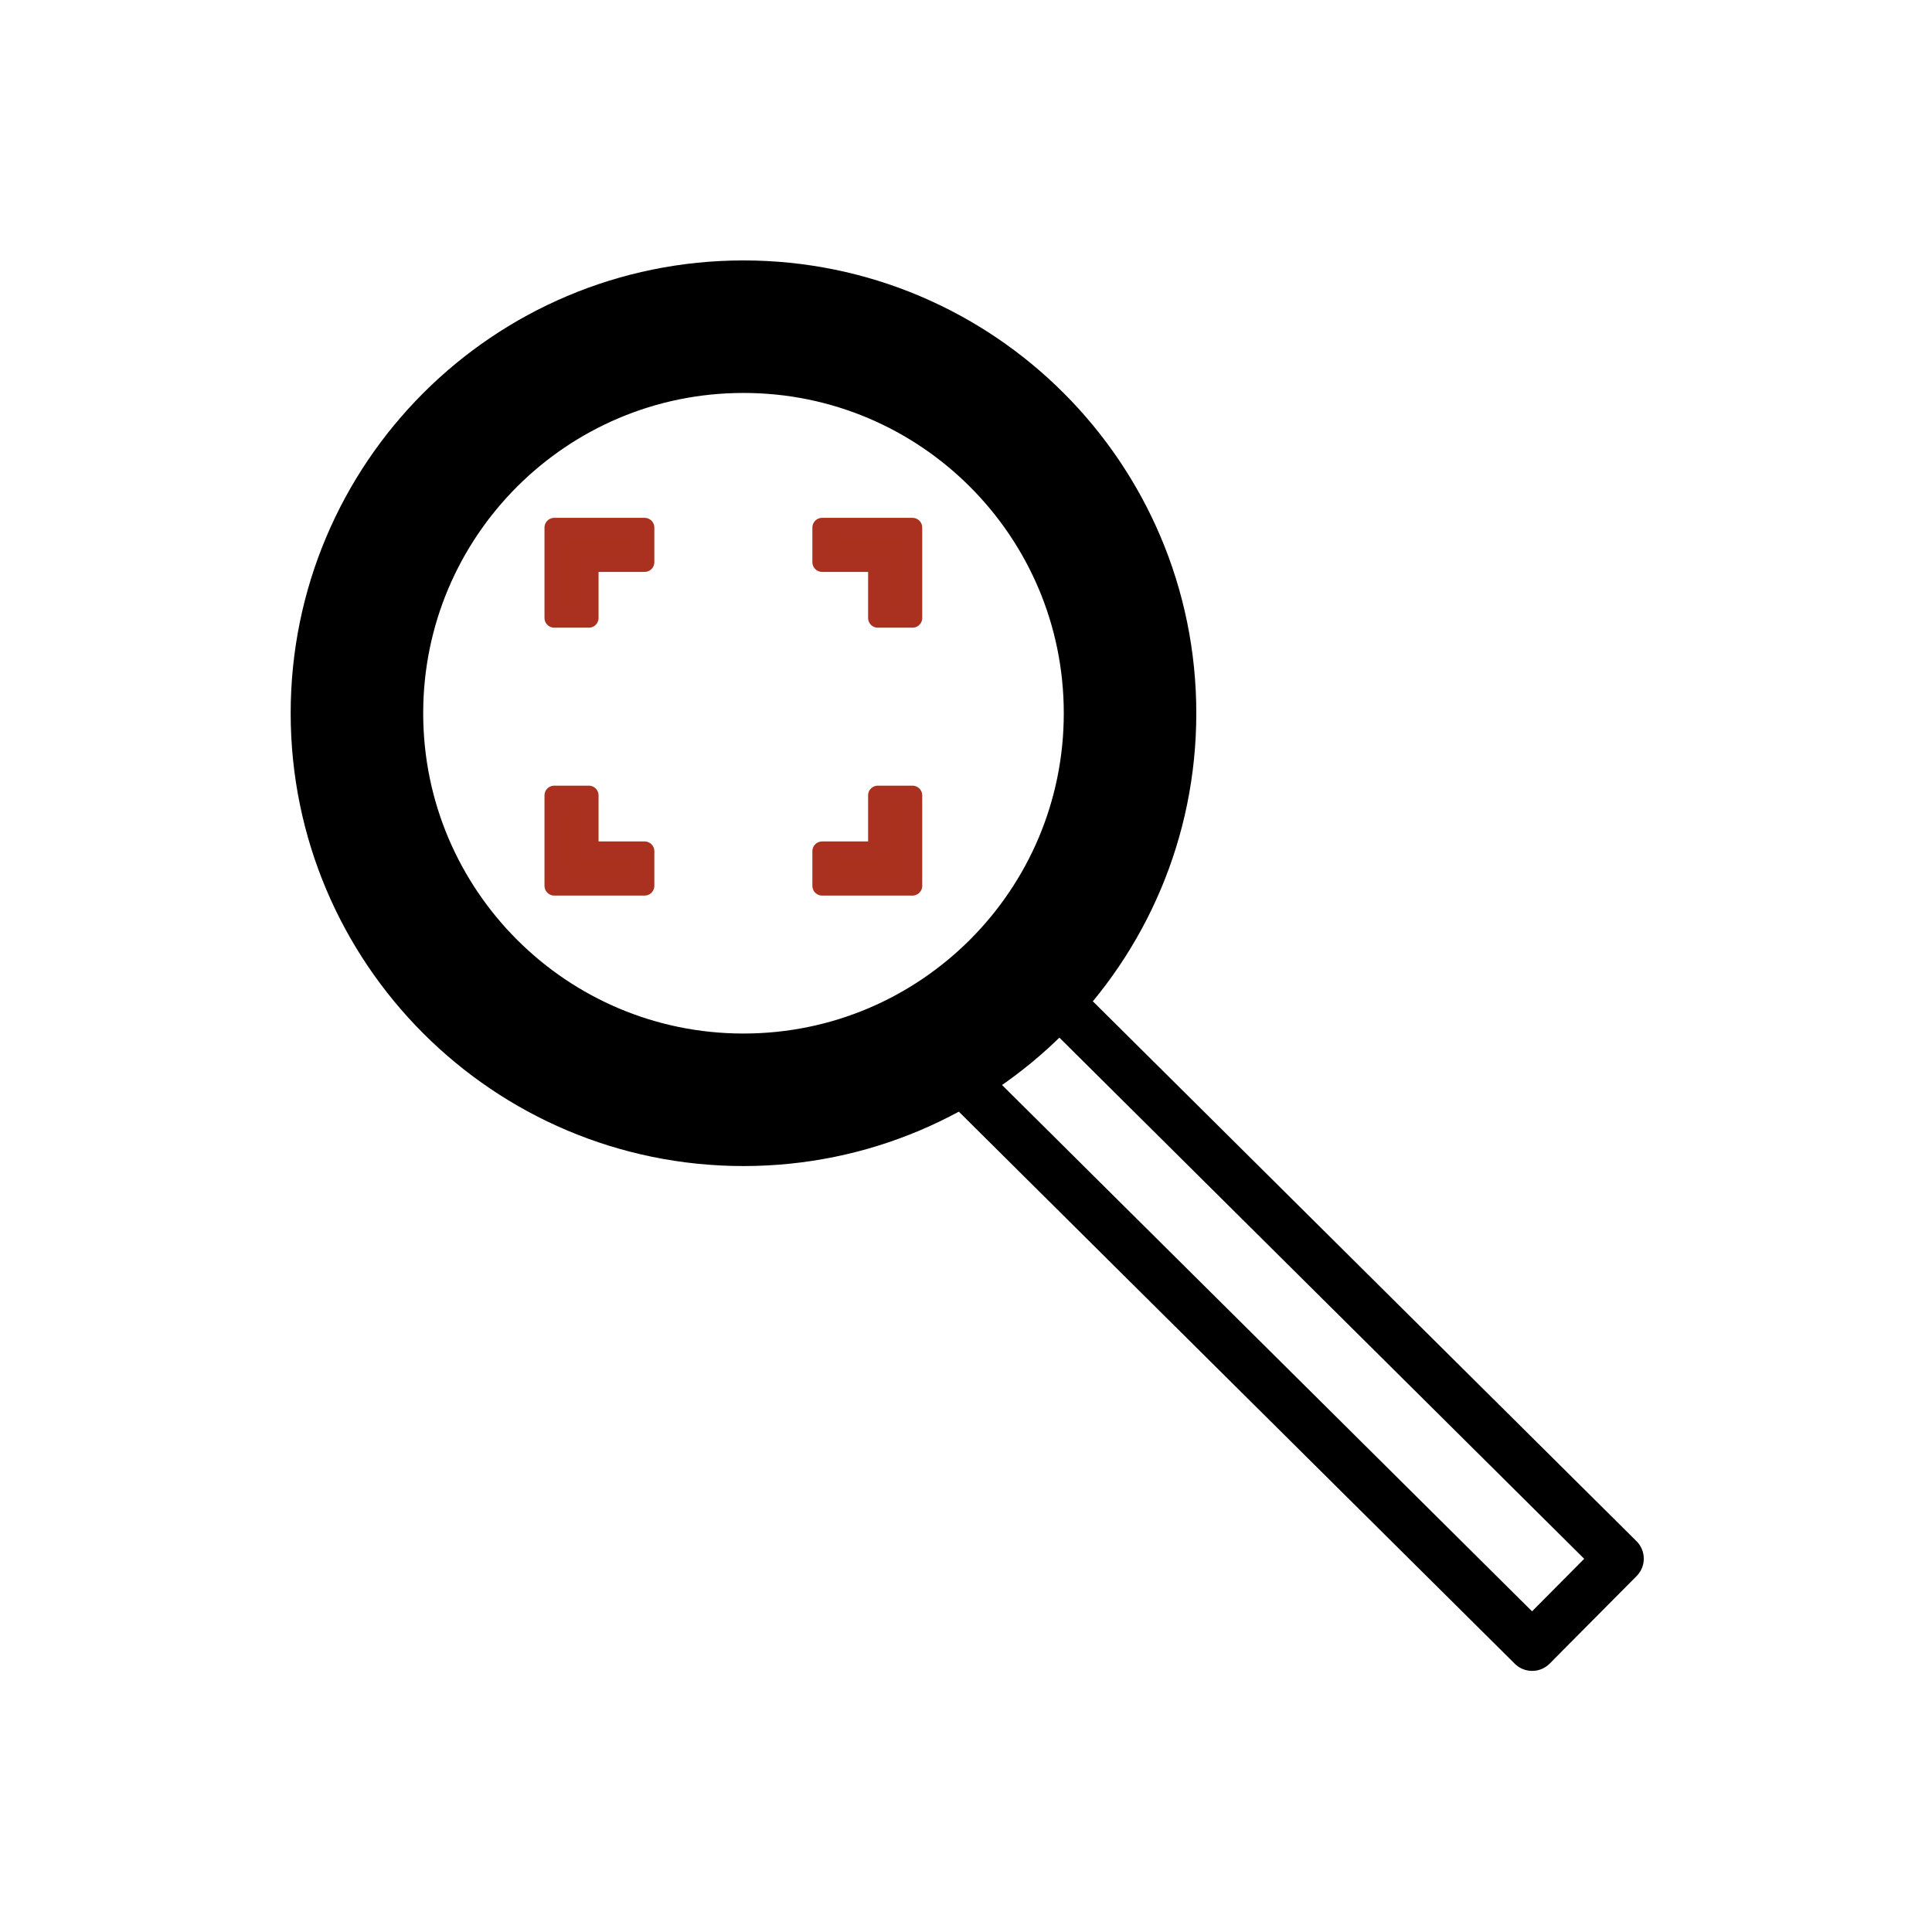
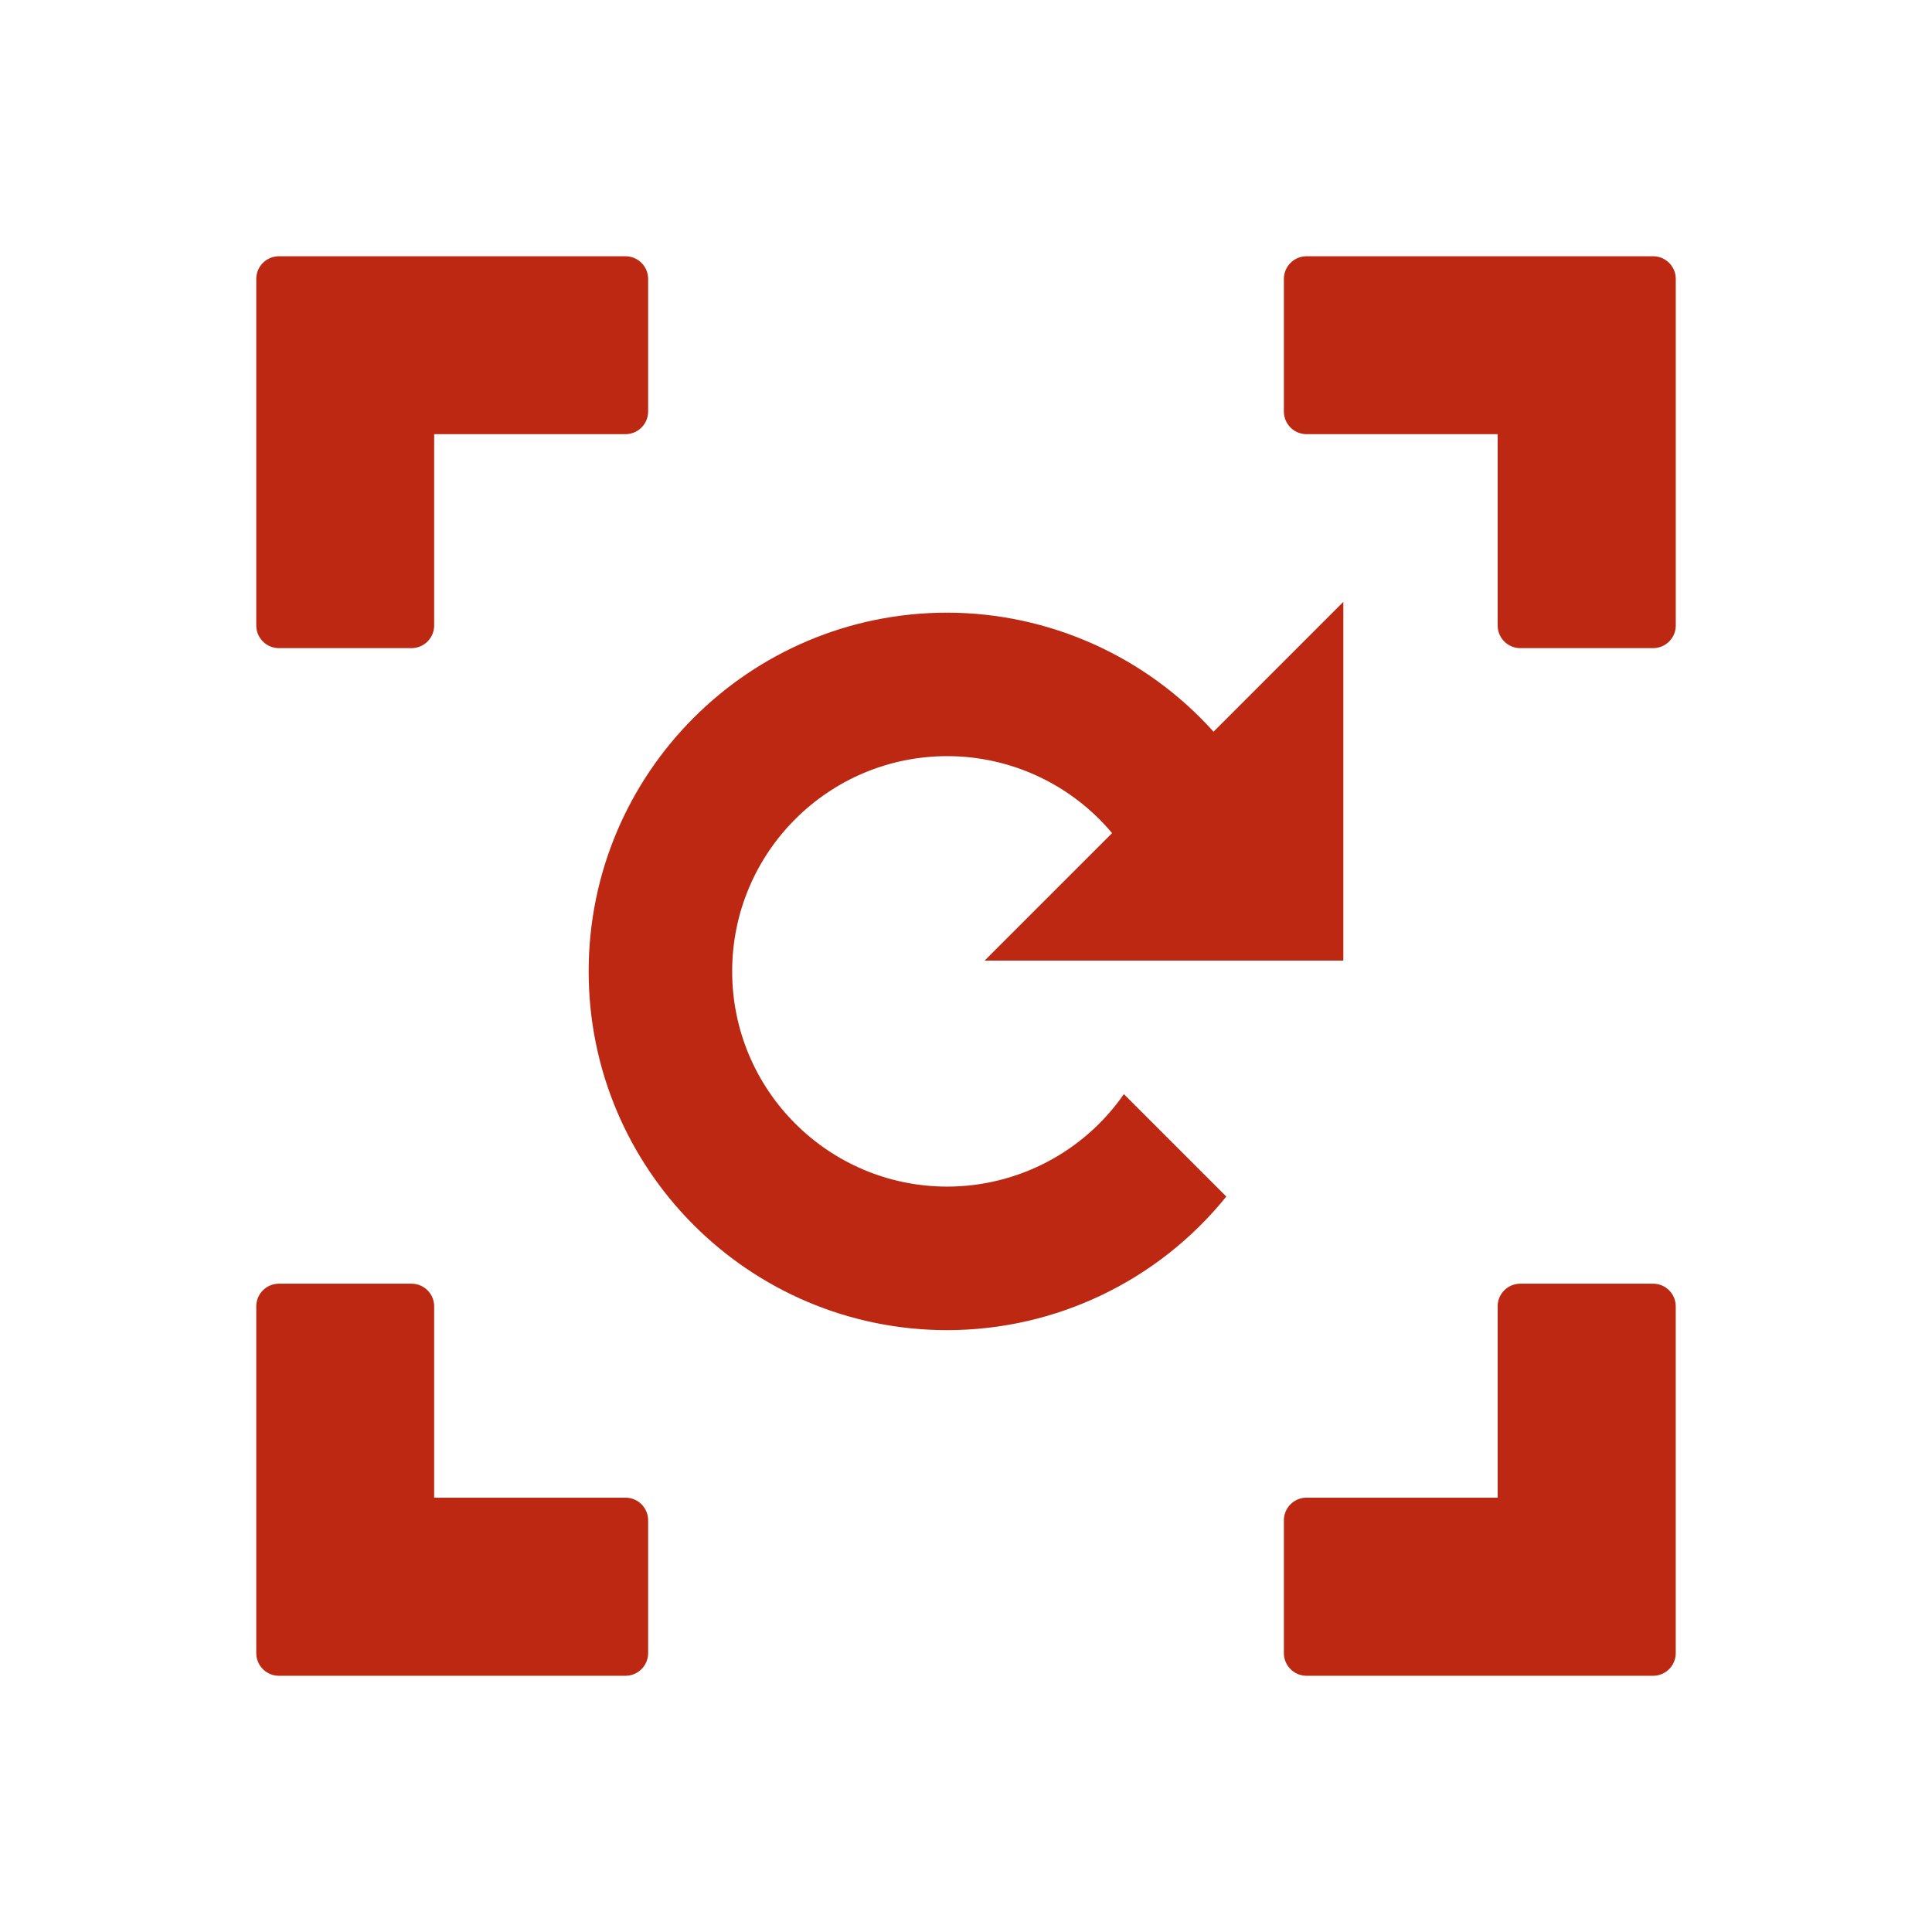
<svg xmlns="http://www.w3.org/2000/svg" width="64" height="64" id="svg4152" version="1.1" viewBox="0 0 64 64">
  <defs id="defs4154" />
  <g id="layer1">
-     <circle style="opacity:1;fill:none;fill-opacity:1;stroke:#000000;stroke-width:4.39;stroke-linecap:round;stroke-linejoin:round;stroke-miterlimit:4;stroke-dasharray:none;stroke-opacity:1" id="path4702" cx="24.629" cy="23.627" r="12.805" />
-     <rect style="opacity:1;fill:none;fill-opacity:1;stroke:#000000;stroke-width:1.635;stroke-linecap:round;stroke-linejoin:round;stroke-miterlimit:4;stroke-dasharray:none;stroke-opacity:1" id="rect4704" width="4.087" height="28.607" x="-2.932" y="45.833" rx="0" ry="0" transform="matrix(0.7046281,-0.7095768,0.7095768,0.7046281,0,0)" />
-     <path style="color:#000000;clip-rule:nonzero;display:inline;overflow:visible;visibility:visible;opacity:1;isolation:auto;mix-blend-mode:normal;color-interpolation:sRGB;color-interpolation-filters:linearRGB;solid-color:#000000;solid-opacity:1;fill:#ab311f;fill-opacity:1;fill-rule:nonzero;stroke:#aa311f;stroke-width:0.646;stroke-linecap:round;stroke-linejoin:round;stroke-miterlimit:4;stroke-dasharray:none;stroke-dashoffset:0;stroke-opacity:1;color-rendering:auto;image-rendering:auto;shape-rendering:auto;text-rendering:auto;enable-background:accumulate" d="m 18.36,17.477 0,2.993 1.145,0 0,-1.848 1.848,0 0,-1.145 -2.993,0 z m 8.874,0 0,1.145 1.846,0 0,1.848 1.147,0 0,-2.993 -2.993,0 z m -8.874,8.872 0,2.995 2.993,0 0,-1.147 -1.848,0 0,-1.848 -1.145,0 z m 10.72,0 0,1.848 -1.846,0 0,1.147 2.993,0 0,-2.995 -1.147,0 z" id="rect3420" />
+     <path style="color:#000000;clip-rule:nonzero;display:inline;overflow:visible;visibility:visible;opacity:1;isolation:auto;mix-blend-mode:normal;color-interpolation:sRGB;color-interpolation-filters:linearRGB;solid-color:#000000;solid-opacity:1;fill:#bd2812;fill-opacity:1;fill-rule:nonzero;stroke:#bd2812;stroke-width:1.5;stroke-linecap:round;stroke-linejoin:round;stroke-miterlimit:4;stroke-dasharray:none;stroke-dashoffset:0;stroke-opacity:1;color-rendering:auto;image-rendering:auto;shape-rendering:auto;text-rendering:auto;enable-background:accumulate" d="m 9.239,9.239 0,11.481 4.393,0 0,-7.088 7.088,0 0,-4.393 -11.481,0 z m 34.041,0 0,4.393 7.082,0 0,7.088 4.4,0 0,-11.481 -11.481,0 z M 9.239,43.274 l 0,11.488 11.481,0 0,-4.4 -7.088,0 0,-7.088 -4.393,0 z m 41.123,0 0,7.088 -7.082,0 0,4.4 11.481,0 0,-11.488 -4.4,0 z" id="rect3420" />
+     <path style="opacity:1;fill:#bd2812;fill-opacity:1;stroke:none;stroke-width:8.229;stroke-linecap:round;stroke-linejoin:round;stroke-miterlimit:4;stroke-dasharray:none;stroke-opacity:1" d="m 44.5,19.937 0,11.884 -11.884,0 4.223,-4.223 a 7.13,7.13 0 0 0 -5.455,-2.55 7.13,7.13 0 0 0 -7.13,7.13 7.13,7.13 0 0 0 7.13,7.13 7.13,7.13 0 0 0 5.846,-3.064 l 3.393,3.393 A 11.884,11.884 0 0 1 31.384,44.063 11.884,11.884 0 0 1 19.5,32.179 a 11.884,11.884 0 0 1 11.884,-11.884 11.884,11.884 0 0 1 8.816,3.943 L 44.5,19.937 Z" id="path5524" />
  </g>
</svg>
